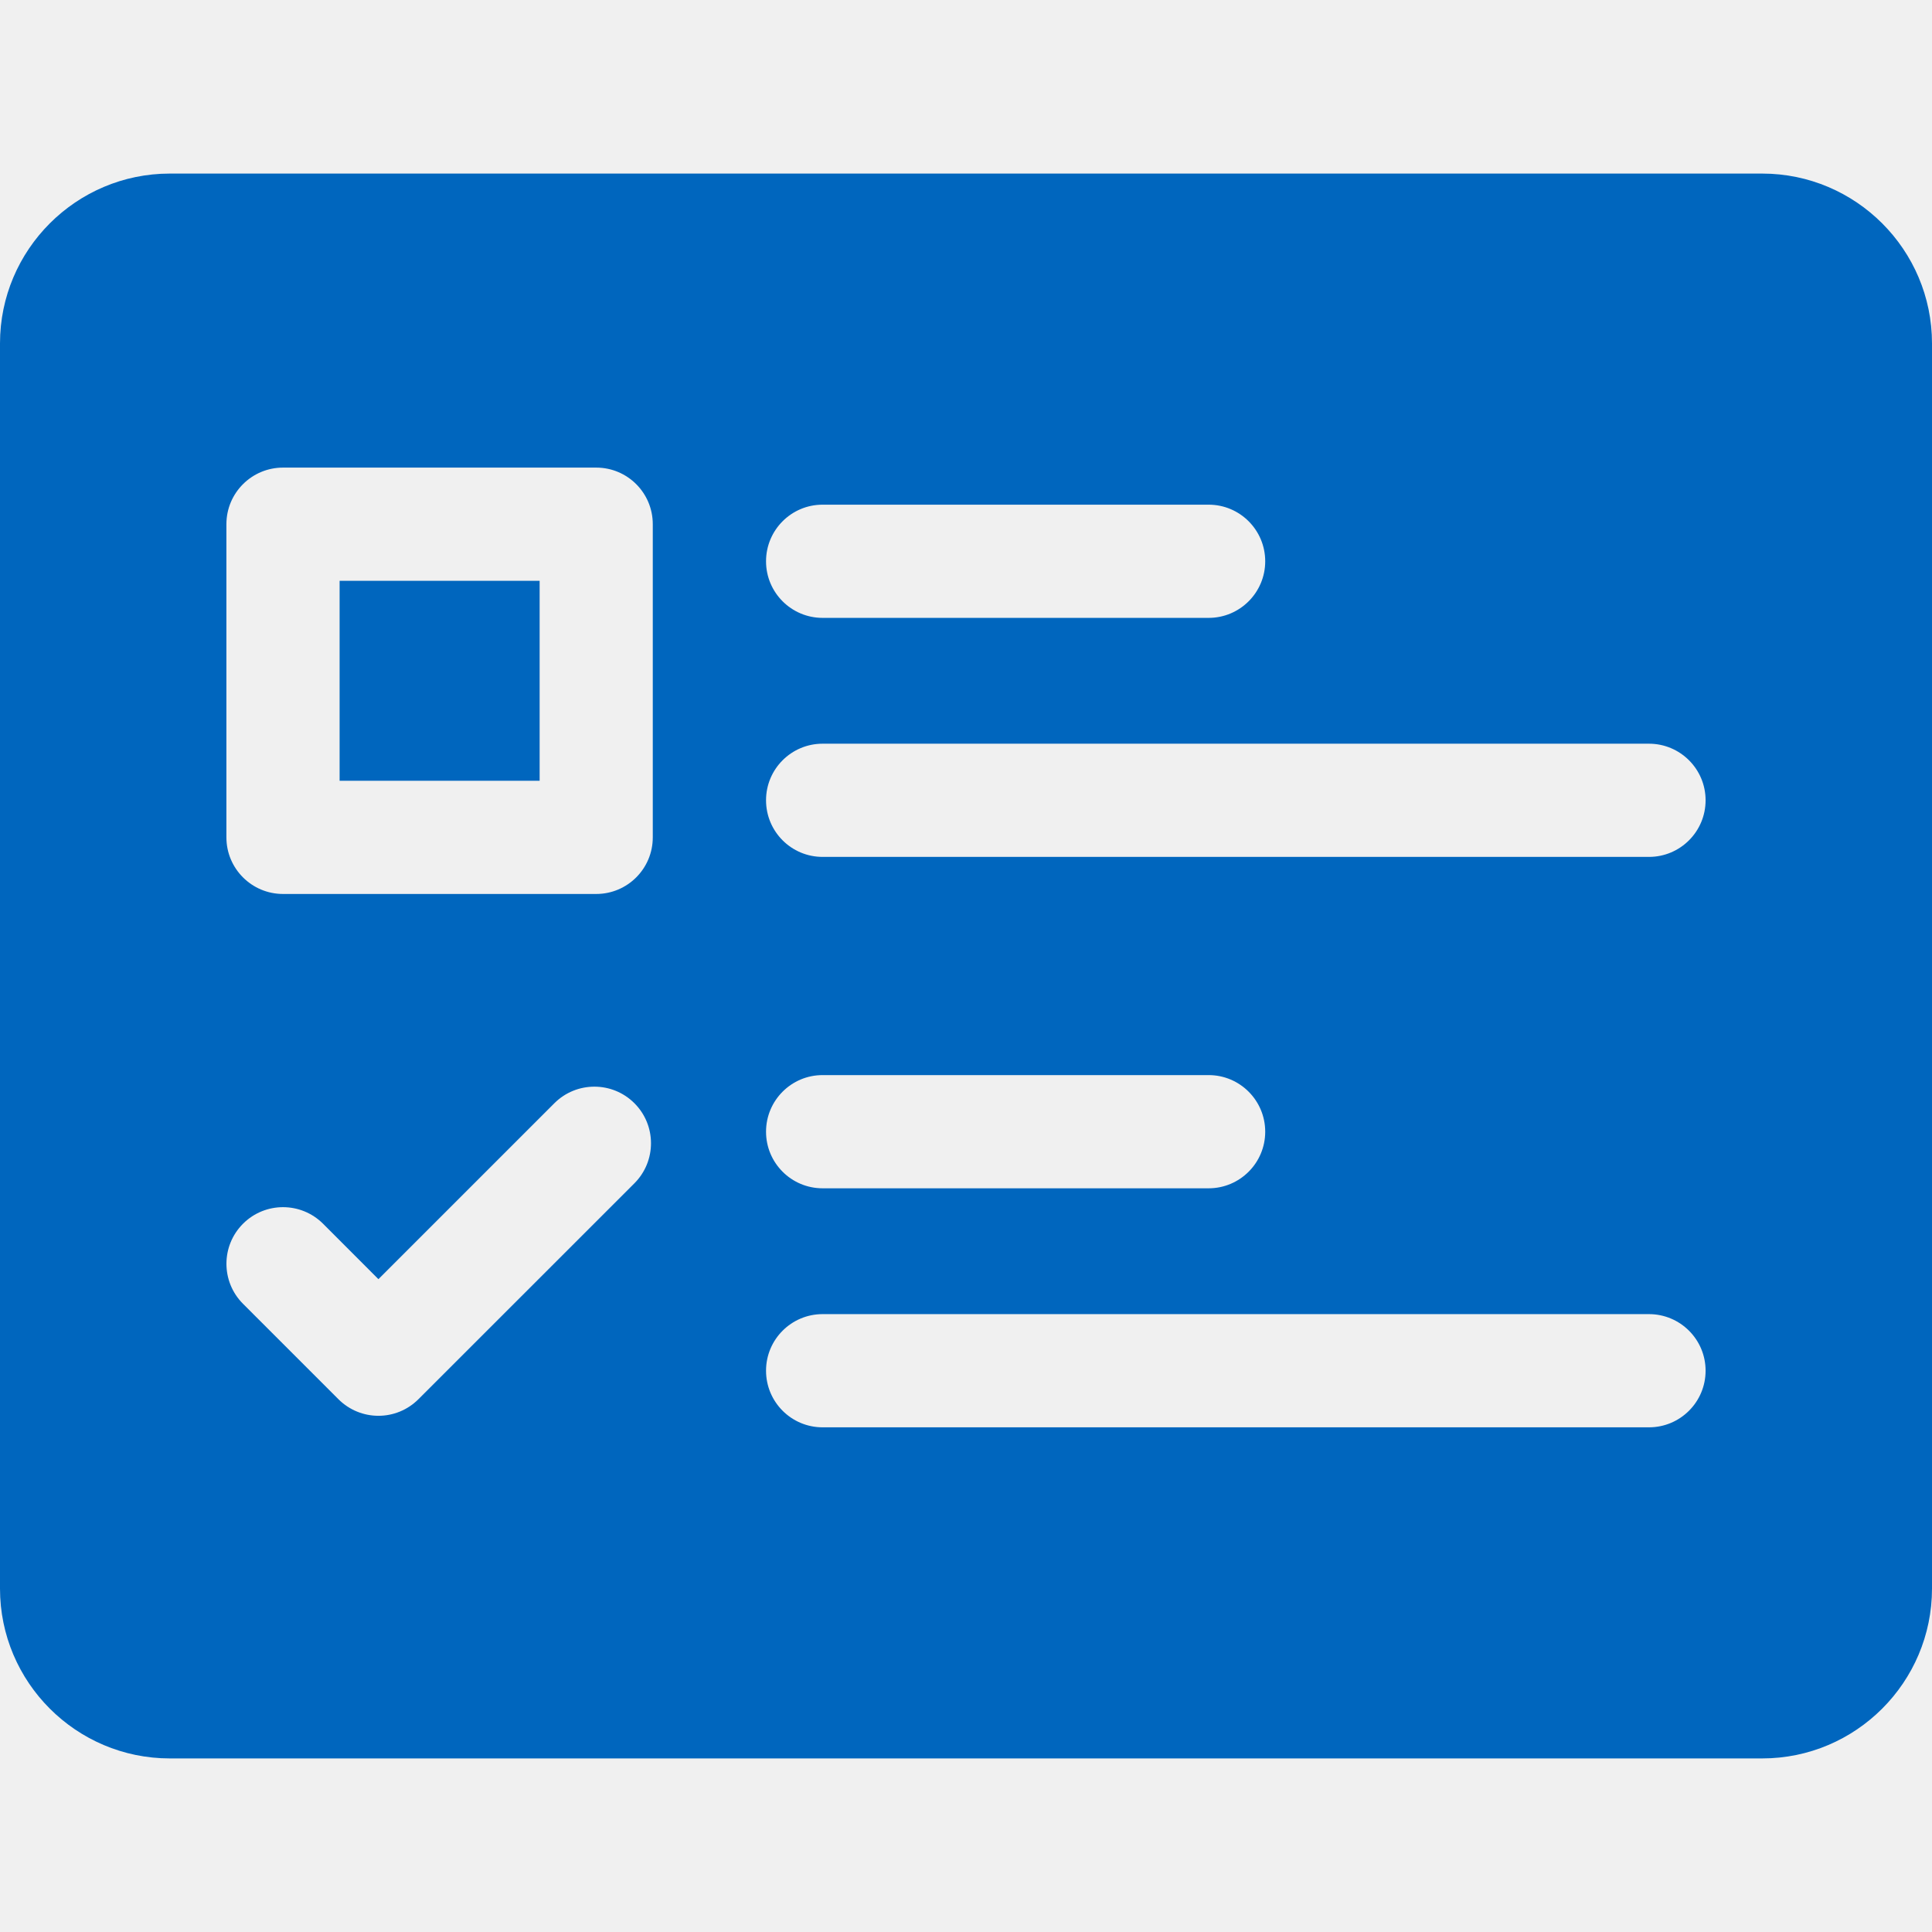
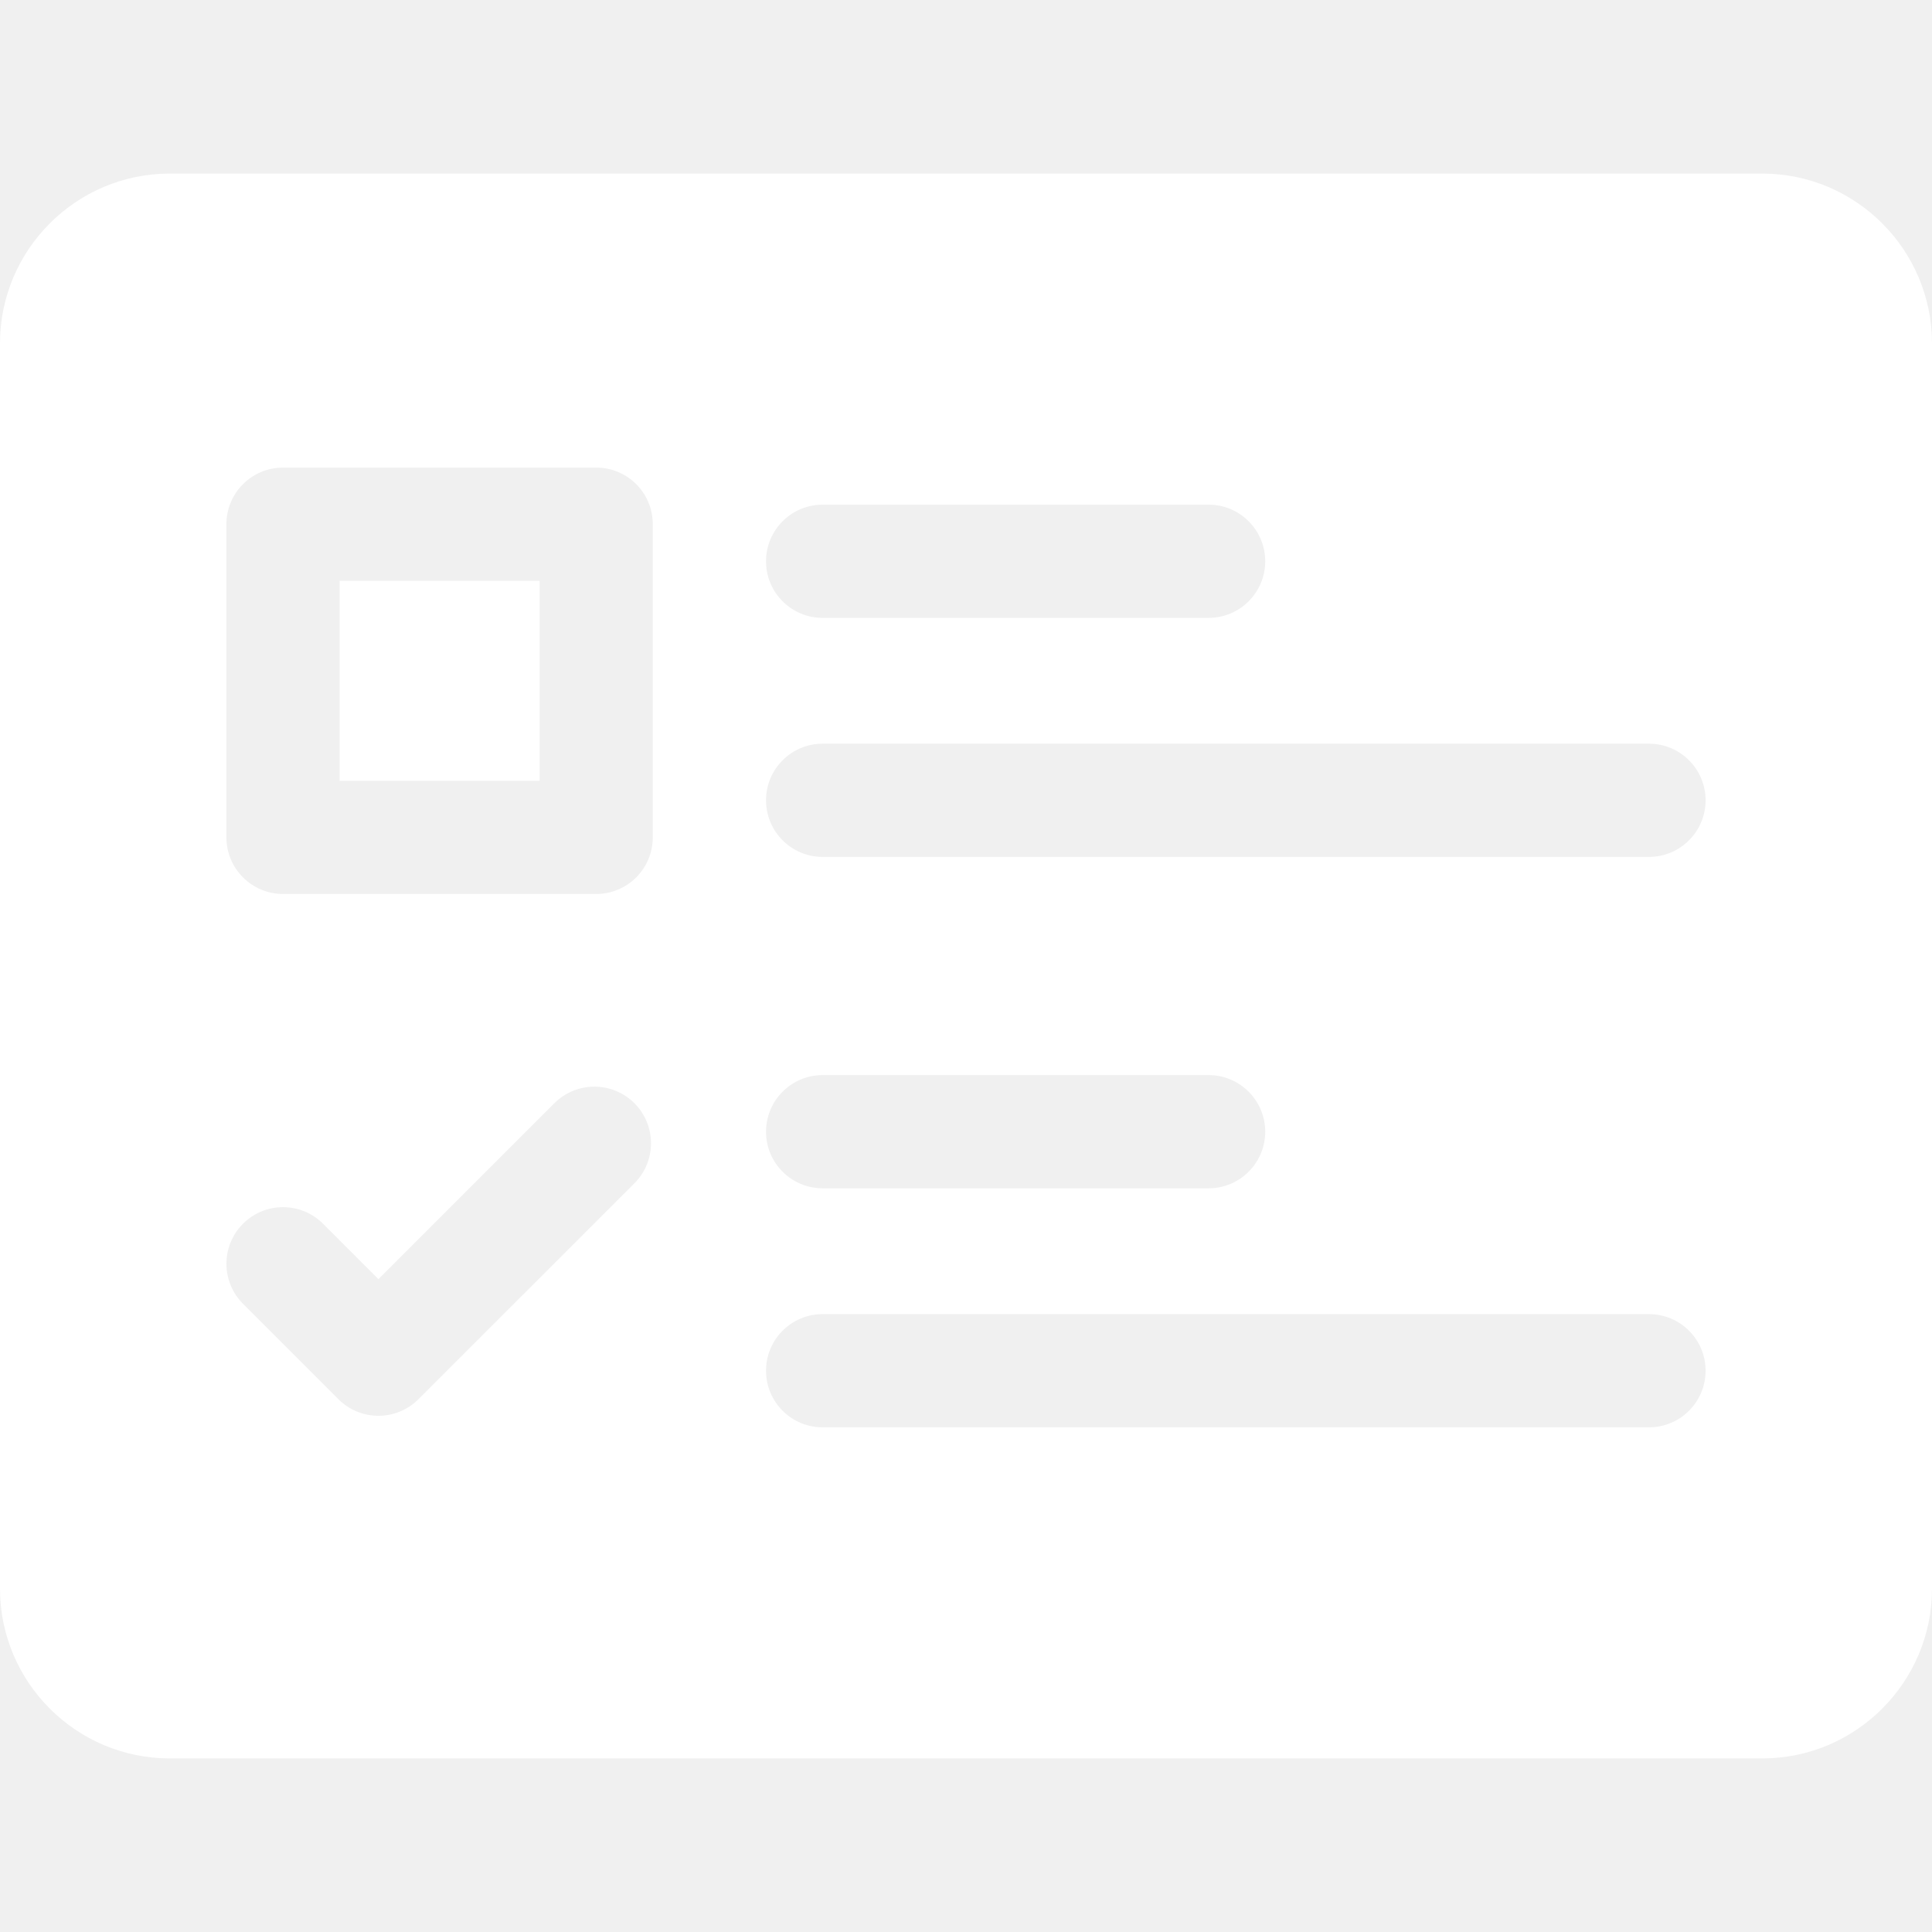
<svg xmlns="http://www.w3.org/2000/svg" width="32" height="32" viewBox="0 0 32 32" fill="none">
-   <path d="M5.625 9.62H8.938V12.932H5.625V9.62Z" fill="#0066BE" />
-   <path fill-rule="evenodd" clip-rule="evenodd" d="M29.188 2.875H2.812C1.262 2.875 0 4.137 0 5.688V26.312C0 27.863 1.262 29.125 2.812 29.125H10.975H21.02H29.188C30.738 29.125 32 27.863 32 26.312V5.688C32 4.137 30.738 2.875 29.188 2.875ZM6.931 23.175L10.508 19.599C10.874 19.232 10.874 18.639 10.508 18.273C10.142 17.907 9.548 17.907 9.182 18.273L6.268 21.187L5.351 20.269C4.984 19.903 4.391 19.903 4.025 20.269C3.659 20.635 3.659 21.229 4.025 21.595L5.605 23.175C5.788 23.358 6.028 23.45 6.268 23.45C6.508 23.45 6.748 23.358 6.931 23.175ZM9.875 14.807C10.393 14.807 10.812 14.387 10.812 13.87V8.682C10.812 8.164 10.393 7.745 9.875 7.745H4.688C4.17 7.745 3.75 8.164 3.75 8.682V13.87C3.75 14.387 4.17 14.807 4.688 14.807H9.875ZM20.019 8.359H13.625C13.107 8.359 12.688 8.779 12.688 9.297C12.688 9.814 13.107 10.234 13.625 10.234H20.019C20.536 10.234 20.956 9.814 20.956 9.297C20.956 8.779 20.536 8.359 20.019 8.359ZM13.625 23.641H27.312C27.83 23.641 28.25 23.221 28.25 22.703C28.25 22.186 27.83 21.766 27.312 21.766H13.625C13.107 21.766 12.688 22.186 12.688 22.703C12.688 23.221 13.107 23.641 13.625 23.641ZM13.625 17.807C13.107 17.807 12.688 18.227 12.688 18.745C12.688 19.262 13.107 19.682 13.625 19.682H20.019C20.536 19.682 20.956 19.262 20.956 18.745C20.956 18.227 20.536 17.807 20.019 17.807H13.625ZM13.625 14.193H27.312C27.83 14.193 28.25 13.773 28.25 13.255C28.25 12.738 27.83 12.318 27.312 12.318H13.625C13.107 12.318 12.688 12.738 12.688 13.255C12.688 13.773 13.107 14.193 13.625 14.193Z" fill="#0066BE" />
+   <path d="M5.625 9.62H8.938V12.932H5.625V9.62Z" fill="#ffffff" />
+   <path fill-rule="evenodd" clip-rule="evenodd" d="M29.188 2.875H2.812C1.262 2.875 0 4.137 0 5.688V26.312C0 27.863 1.262 29.125 2.812 29.125H10.975H21.02H29.188C30.738 29.125 32 27.863 32 26.312V5.688C32 4.137 30.738 2.875 29.188 2.875ZM6.931 23.175L10.508 19.599C10.874 19.232 10.874 18.639 10.508 18.273C10.142 17.907 9.548 17.907 9.182 18.273L6.268 21.187L5.351 20.269C4.984 19.903 4.391 19.903 4.025 20.269C3.659 20.635 3.659 21.229 4.025 21.595L5.605 23.175C5.788 23.358 6.028 23.45 6.268 23.45C6.508 23.45 6.748 23.358 6.931 23.175ZM9.875 14.807C10.393 14.807 10.812 14.387 10.812 13.87V8.682C10.812 8.164 10.393 7.745 9.875 7.745H4.688C4.17 7.745 3.75 8.164 3.75 8.682V13.87C3.75 14.387 4.17 14.807 4.688 14.807H9.875ZM20.019 8.359H13.625C13.107 8.359 12.688 8.779 12.688 9.297C12.688 9.814 13.107 10.234 13.625 10.234H20.019C20.536 10.234 20.956 9.814 20.956 9.297C20.956 8.779 20.536 8.359 20.019 8.359ZM13.625 23.641H27.312C27.83 23.641 28.25 23.221 28.25 22.703C28.25 22.186 27.83 21.766 27.312 21.766H13.625C13.107 21.766 12.688 22.186 12.688 22.703C12.688 23.221 13.107 23.641 13.625 23.641ZM13.625 17.807C13.107 17.807 12.688 18.227 12.688 18.745C12.688 19.262 13.107 19.682 13.625 19.682H20.019C20.536 19.682 20.956 19.262 20.956 18.745C20.956 18.227 20.536 17.807 20.019 17.807H13.625ZM13.625 14.193H27.312C27.83 14.193 28.25 13.773 28.25 13.255C28.25 12.738 27.83 12.318 27.312 12.318H13.625C13.107 12.318 12.688 12.738 12.688 13.255C12.688 13.773 13.107 14.193 13.625 14.193Z" fill="#ffffff" />
</svg>
